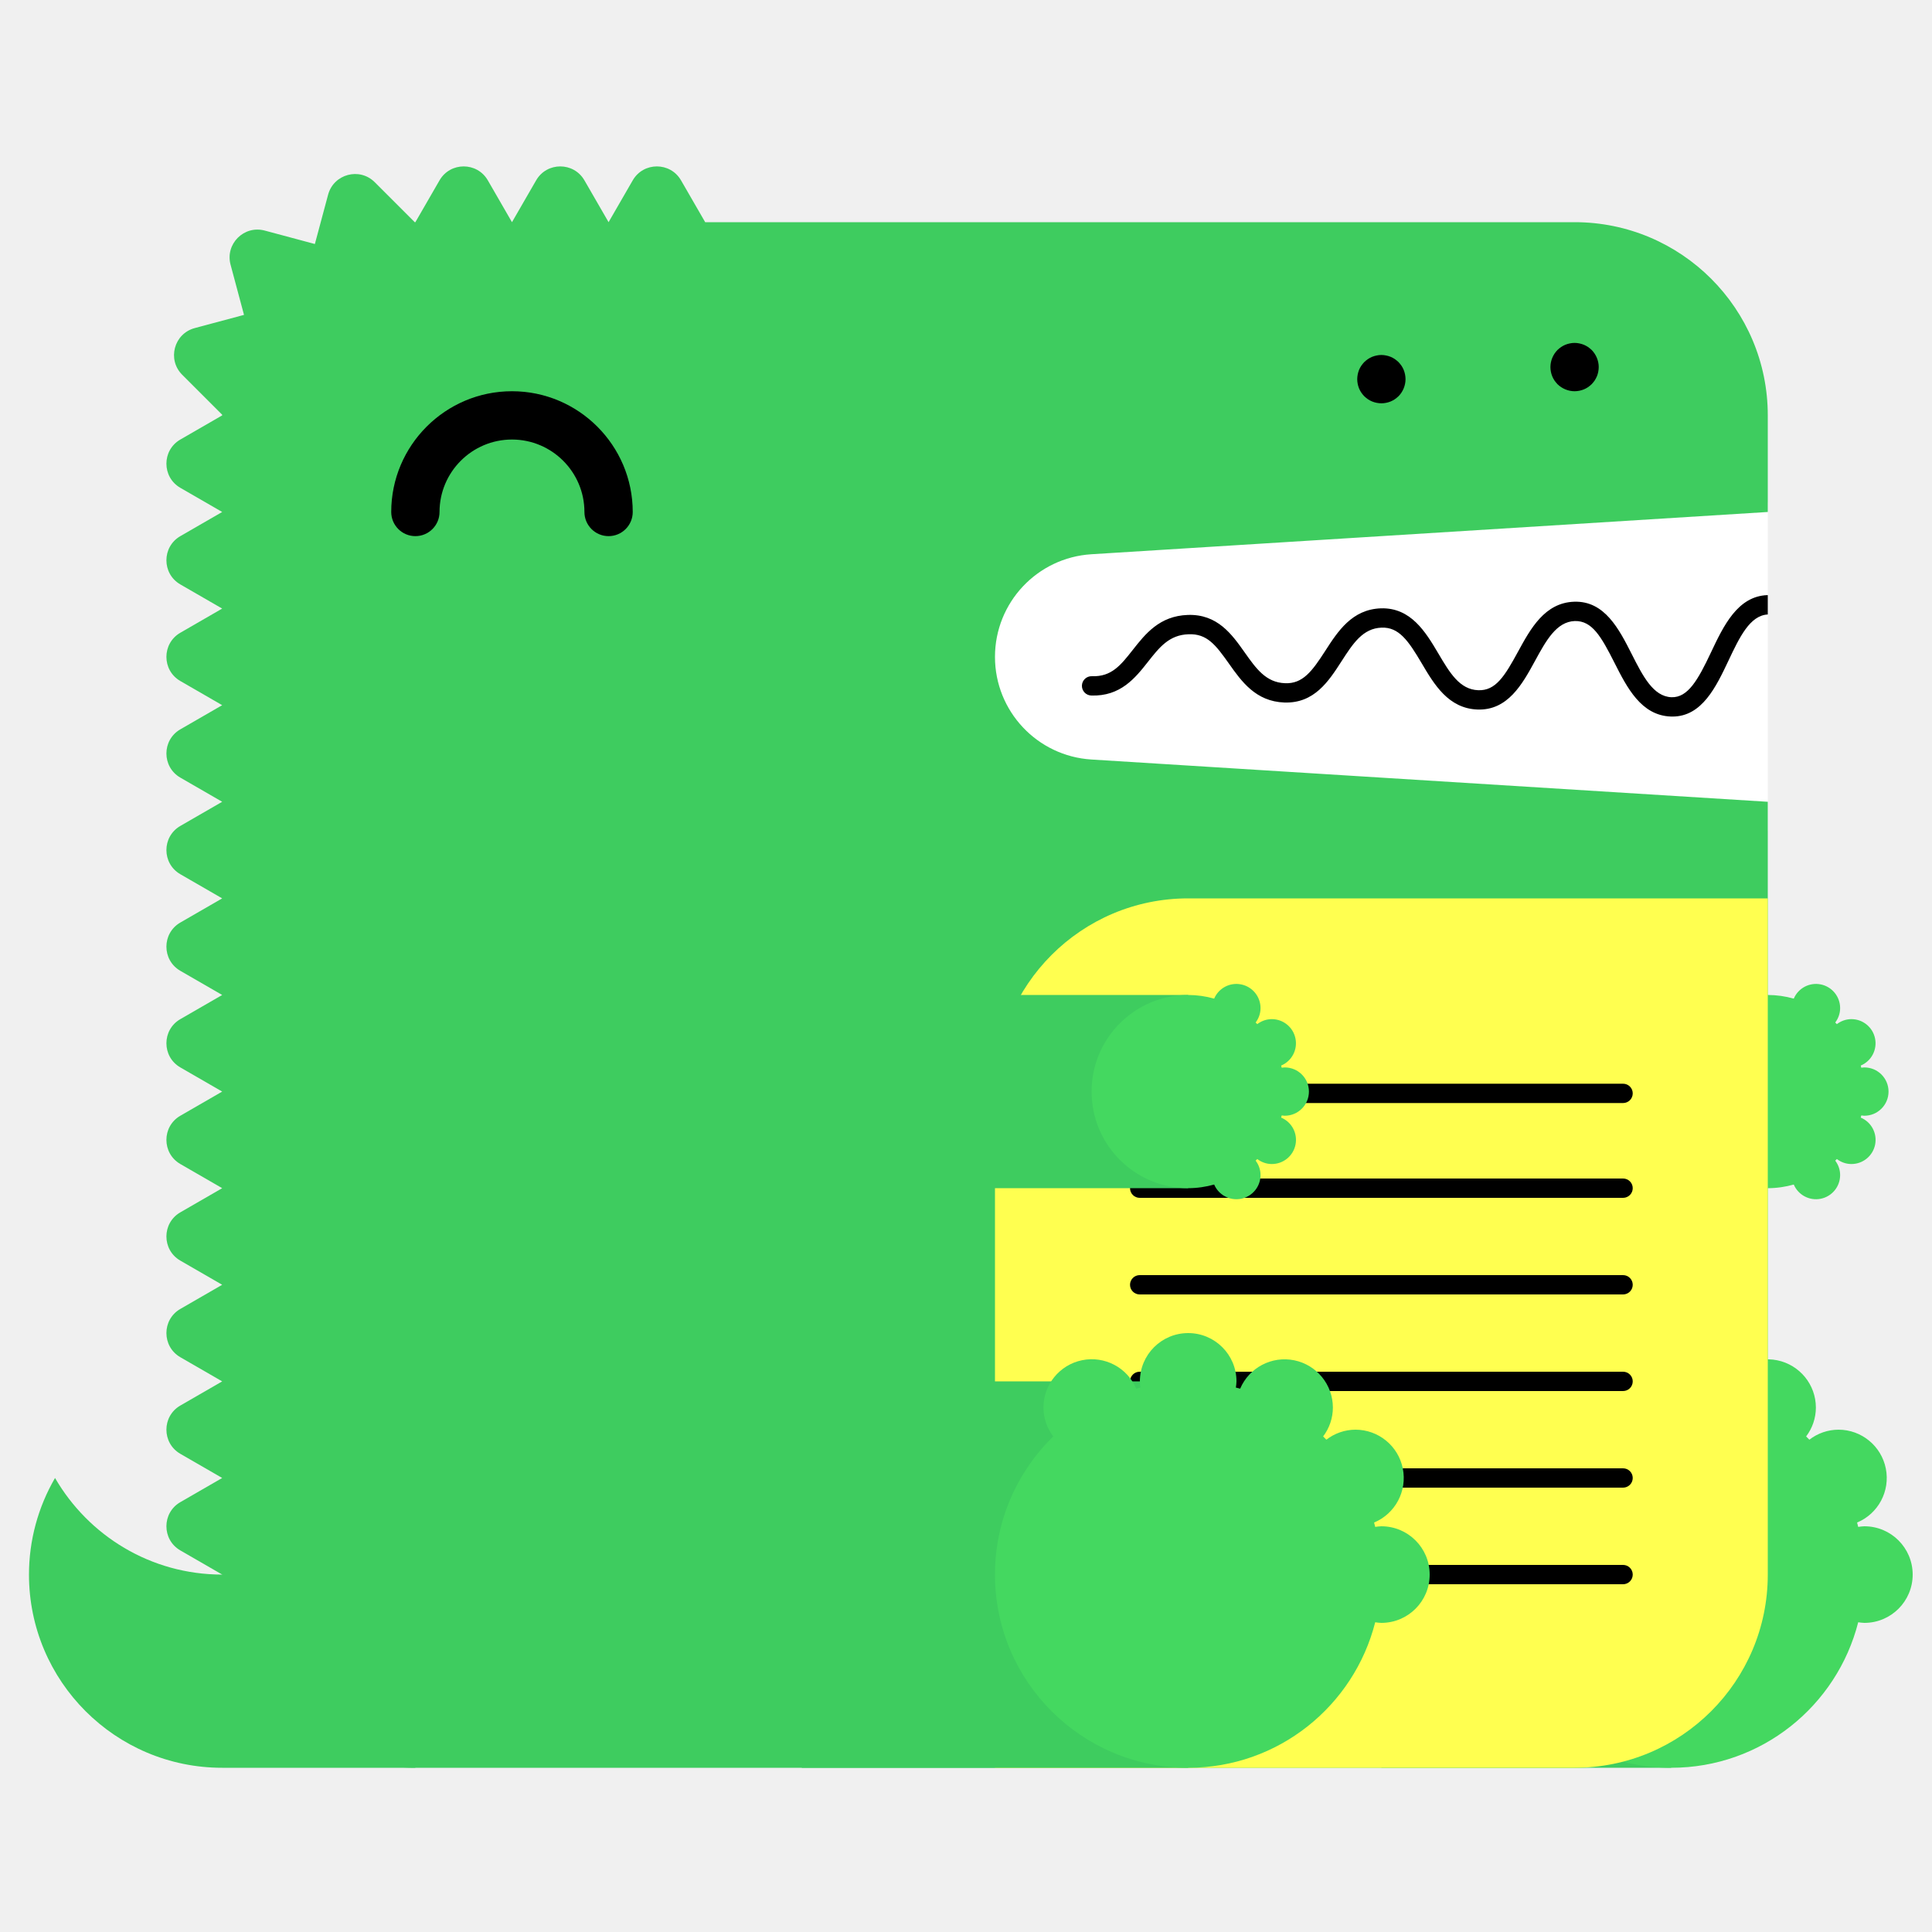
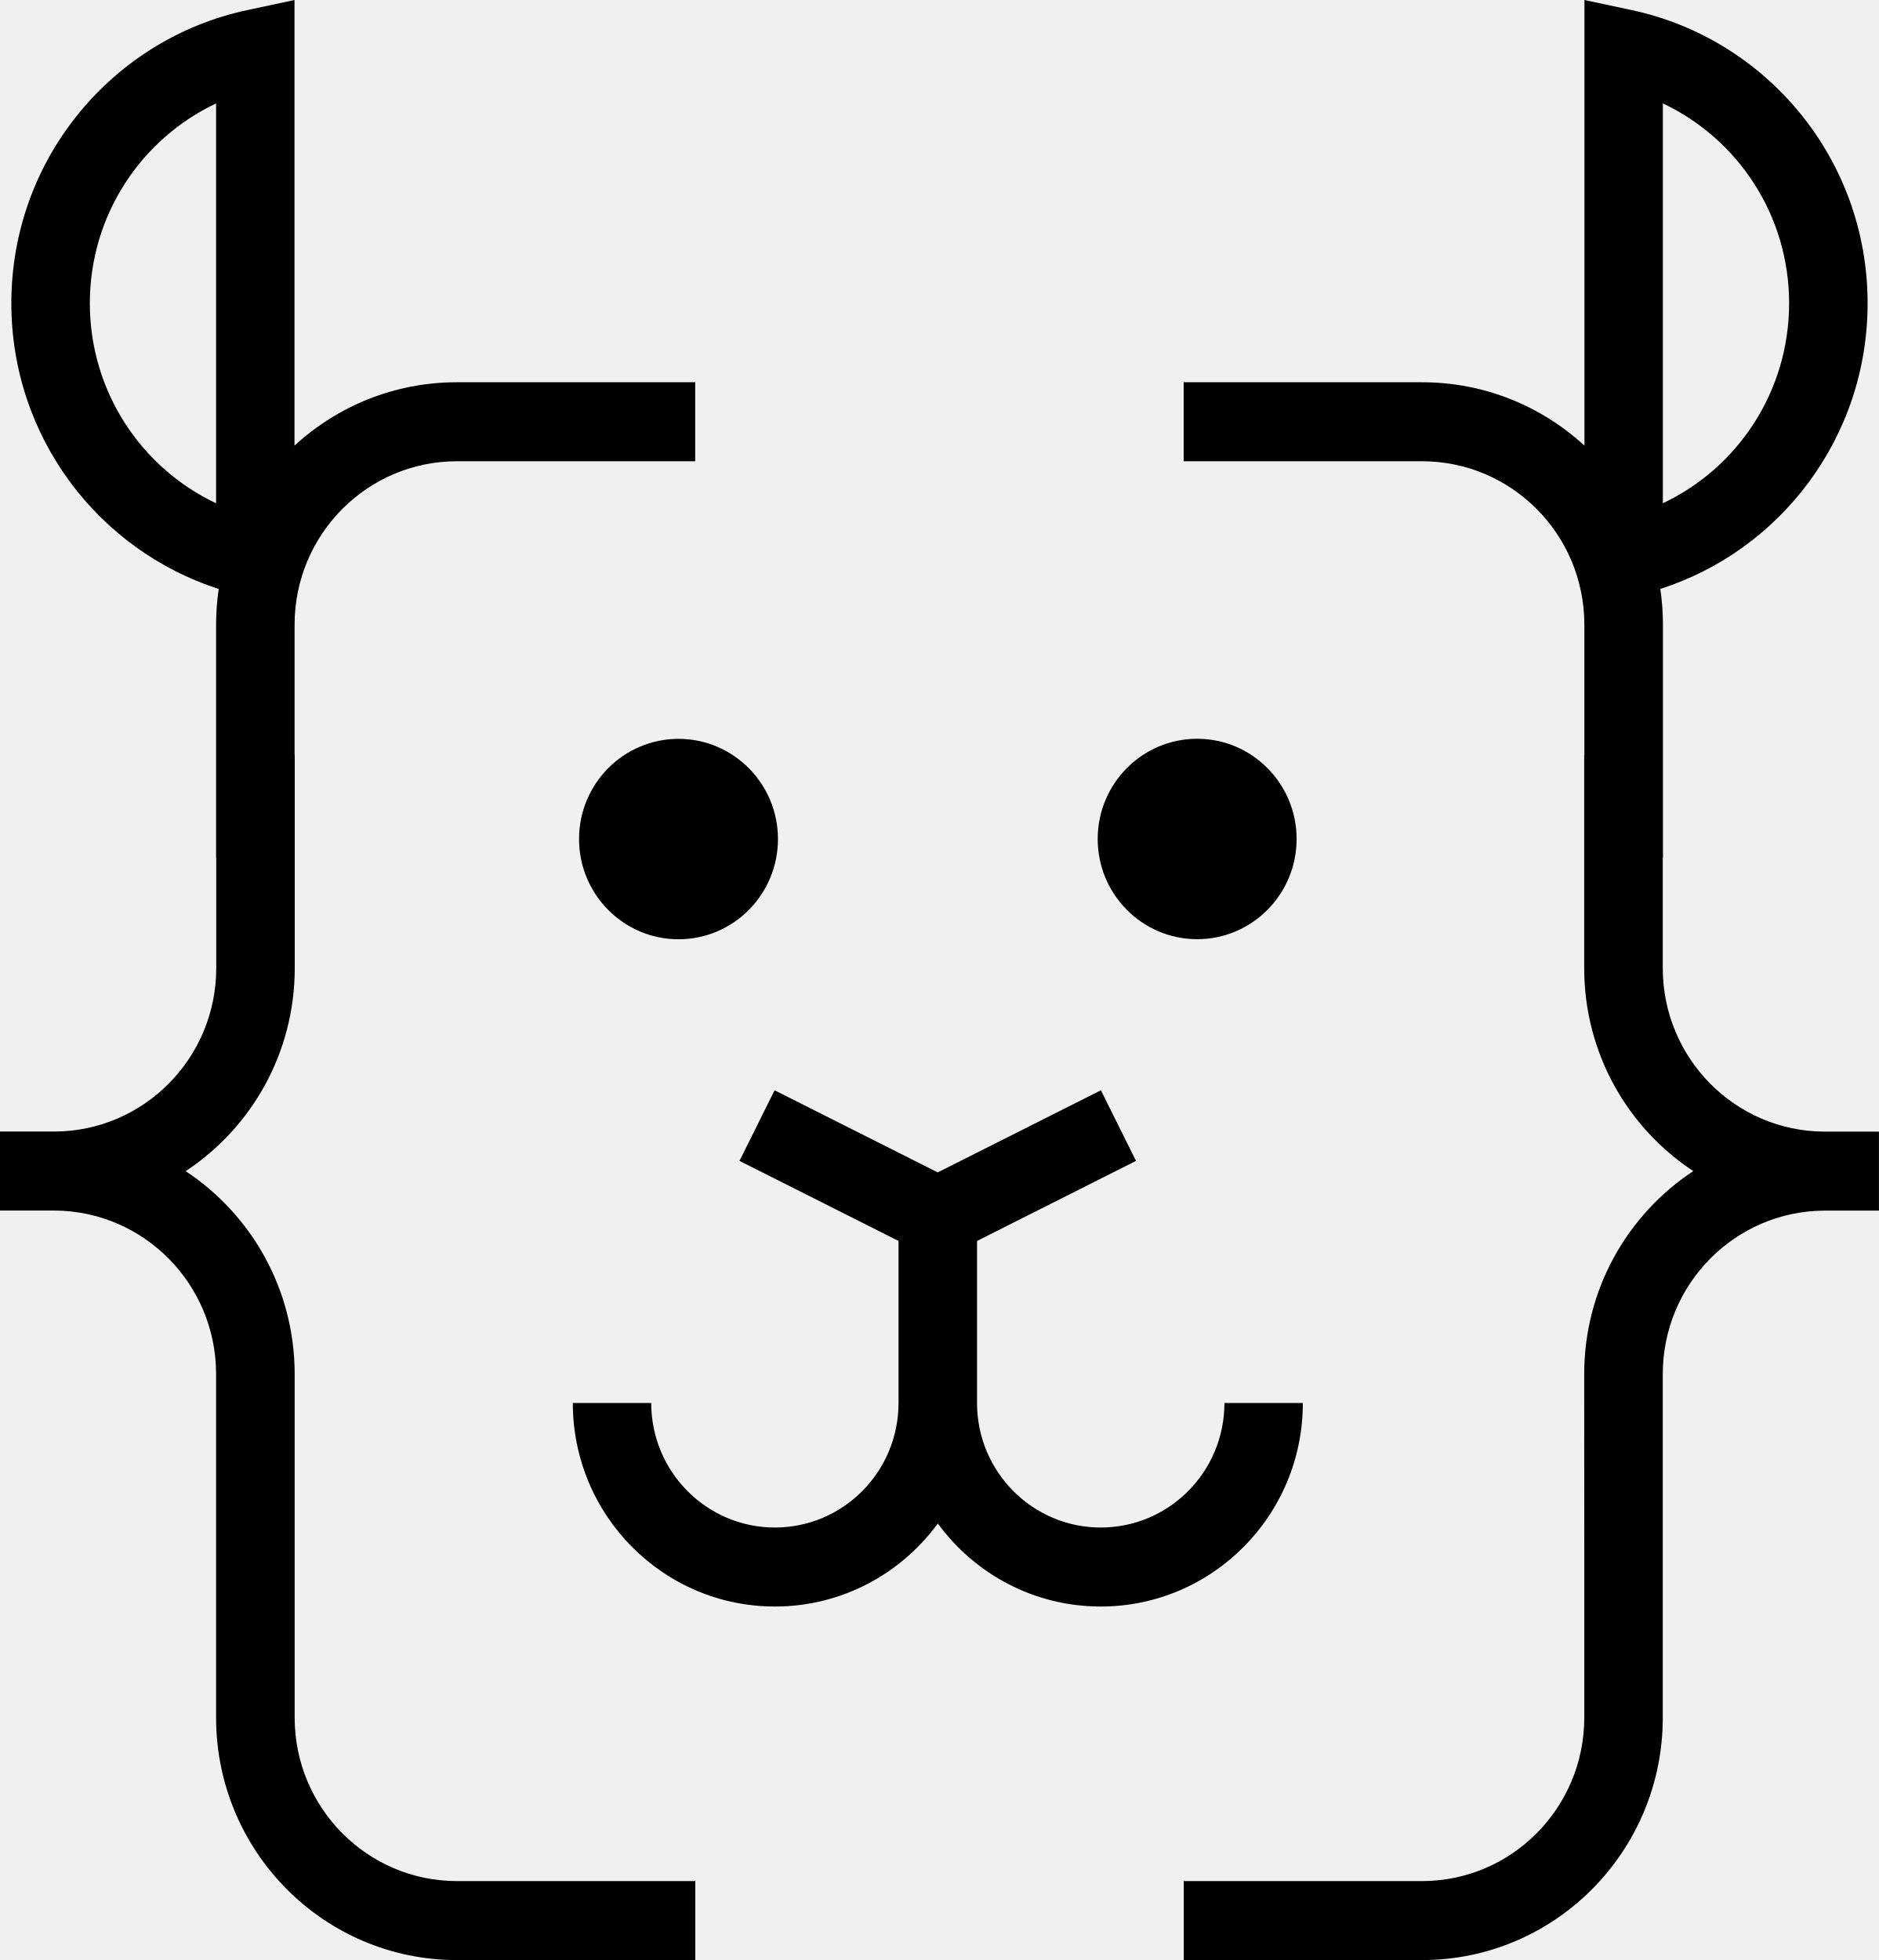
- <svg xmlns="http://www.w3.org/2000/svg" width="200" height="200" viewBox="0 0 200 200">
-   <g fill="none" fill-rule="evenodd">
-     <path fill="#FFF" d="M99 52h84v34H99z" />
-     <path d="M23 163c-7.398 0-13.843-4.027-17.303-10A19.886 19.886 0 0 0 3 163c0 11.046 8.954 20 20 20h20v-20H23z" fill="#3ECC5F" />
-     <path d="M112.98 57.376L183 53V43c0-11.046-8.954-20-20-20H73l-2.5-4.33c-1.112-1.925-3.889-1.925-5 0L63 23l-2.5-4.33c-1.111-1.925-3.889-1.925-5 0L53 23l-2.5-4.33c-1.111-1.925-3.889-1.925-5 0L43 23c-.022 0-.042.003-.065.003l-4.142-4.141c-1.57-1.571-4.252-.853-4.828 1.294l-1.369 5.104-5.192-1.392c-2.148-.575-4.111 1.389-3.535 3.536l1.39 5.193-5.102 1.367c-2.148.576-2.867 3.259-1.296 4.83l4.142 4.142c0 .021-.003.042-.003.064l-4.33 2.5c-1.925 1.111-1.925 3.889 0 5L23 53l-4.33 2.5c-1.925 1.111-1.925 3.889 0 5L23 63l-4.33 2.5c-1.925 1.111-1.925 3.889 0 5L23 73l-4.33 2.5c-1.925 1.111-1.925 3.889 0 5L23 83l-4.33 2.5c-1.925 1.111-1.925 3.889 0 5L23 93l-4.33 2.5c-1.925 1.111-1.925 3.889 0 5L23 103l-4.33 2.5c-1.925 1.111-1.925 3.889 0 5L23 113l-4.33 2.5c-1.925 1.111-1.925 3.889 0 5L23 123l-4.33 2.5c-1.925 1.111-1.925 3.889 0 5L23 133l-4.33 2.5c-1.925 1.111-1.925 3.889 0 5L23 143l-4.33 2.5c-1.925 1.111-1.925 3.889 0 5L23 153l-4.33 2.5c-1.925 1.111-1.925 3.889 0 5L23 163c0 11.046 8.954 20 20 20h120c11.046 0 20-8.954 20-20V83l-70.02-4.376A10.645 10.645 0 0 1 103 68c0-5.621 4.37-10.273 9.98-10.624" fill="#3ECC5F" />
-     <path fill="#3ECC5F" d="M143 183h30v-40h-30z" />
-     <path d="M193 158c-.219 0-.428.037-.639.064-.038-.15-.074-.301-.116-.451A5 5 0 0 0 190.32 148a4.96 4.96 0 0 0-3.016 1.036 26.531 26.531 0 0 0-.335-.336 4.955 4.955 0 0 0 1.011-2.987 5 5 0 0 0-9.599-1.959c-.148-.042-.297-.077-.445-.115.027-.211.064-.42.064-.639a5 5 0 0 0-5-5 5 5 0 0 0-5 5c0 .219.037.428.064.639-.148.038-.297.073-.445.115a4.998 4.998 0 0 0-9.599 1.959c0 1.125.384 2.151 1.011 2.987-3.717 3.632-6.031 8.693-6.031 14.3 0 11.046 8.954 20 20 20 9.339 0 17.16-6.41 19.361-15.064.211.027.42.064.639.064a5 5 0 0 0 5-5 5 5 0 0 0-5-5" fill="#44D860" />
-     <path fill="#3ECC5F" d="M153 123h30v-20h-30z" />
-     <path d="M193 115.5a2.5 2.5 0 1 0 0-5c-.109 0-.214.019-.319.032-.02-.075-.037-.15-.058-.225a2.501 2.501 0 0 0-.963-4.807c-.569 0-1.088.197-1.508.518a6.653 6.653 0 0 0-.168-.168c.314-.417.506-.931.506-1.494a2.5 2.5 0 0 0-4.8-.979A9.987 9.987 0 0 0 183 103c-5.522 0-10 4.478-10 10s4.478 10 10 10c.934 0 1.833-.138 2.69-.377a2.5 2.5 0 0 0 4.8-.979c0-.563-.192-1.077-.506-1.494.057-.055.113-.111.168-.168.42.321.939.518 1.508.518a2.5 2.5 0 0 0 .963-4.807c.021-.074.038-.15.058-.225.105.013.21.032.319.032" fill="#44D860" />
-     <path d="M63 55.5a2.5 2.5 0 0 1-2.5-2.5c0-4.136-3.364-7.5-7.5-7.5s-7.5 3.364-7.5 7.5a2.5 2.5 0 1 1-5 0c0-6.893 5.607-12.5 12.5-12.5S65.5 46.107 65.5 53a2.5 2.5 0 0 1-2.5 2.5" fill="#000" />
-     <path d="M103 183h60c11.046 0 20-8.954 20-20V93h-60c-11.046 0-20 8.954-20 20v70z" fill="#FFFF50" />
-     <path d="M168.02 124h-50.04a1 1 0 1 1 0-2h50.04a1 1 0 1 1 0 2m0 20h-50.04a1 1 0 1 1 0-2h50.04a1 1 0 1 1 0 2m0 20h-50.04a1 1 0 1 1 0-2h50.04a1 1 0 1 1 0 2m0-49.814h-50.04a1 1 0 1 1 0-2h50.04a1 1 0 1 1 0 2m0 19.814h-50.04a1 1 0 1 1 0-2h50.04a1 1 0 1 1 0 2m0 20h-50.04a1 1 0 1 1 0-2h50.04a1 1 0 1 1 0 2M183 61.611c-.012 0-.022-.006-.034-.005-3.09.105-4.552 3.196-5.842 5.923-1.346 2.85-2.387 4.703-4.093 4.647-1.889-.068-2.969-2.202-4.113-4.46-1.314-2.594-2.814-5.536-5.963-5.426-3.046.104-4.513 2.794-5.807 5.167-1.377 2.528-2.314 4.065-4.121 3.994-1.927-.07-2.951-1.805-4.136-3.813-1.321-2.236-2.848-4.75-5.936-4.664-2.994.103-4.465 2.385-5.763 4.4-1.373 2.13-2.335 3.428-4.165 3.351-1.973-.07-2.992-1.51-4.171-3.177-1.324-1.873-2.816-3.993-5.895-3.89-2.928.1-4.399 1.97-5.696 3.618-1.232 1.564-2.194 2.802-4.229 2.724a1 1 0 0 0-.072 2c3.017.101 4.545-1.8 5.872-3.487 1.177-1.496 2.193-2.787 4.193-2.855 1.926-.082 2.829 1.115 4.195 3.045 1.297 1.834 2.769 3.914 5.731 4.021 3.103.104 4.596-2.215 5.918-4.267 1.182-1.834 2.202-3.417 4.15-3.484 1.793-.067 2.769 1.35 4.145 3.681 1.297 2.197 2.766 4.686 5.787 4.796 3.125.108 4.634-2.62 5.949-5.035 1.139-2.088 2.214-4.06 4.119-4.126 1.793-.042 2.728 1.595 4.111 4.33 1.292 2.553 2.757 5.445 5.825 5.556l.169.003c3.064 0 4.518-3.075 5.805-5.794 1.139-2.41 2.217-4.68 4.067-4.773v-2z" fill="#000" />
-     <path fill="#3ECC5F" d="M83 183h40v-40H83z" />
-     <path d="M143 158c-.219 0-.428.037-.639.064-.038-.15-.074-.301-.116-.451A5 5 0 0 0 140.32 148a4.96 4.96 0 0 0-3.016 1.036 26.531 26.531 0 0 0-.335-.336 4.955 4.955 0 0 0 1.011-2.987 5 5 0 0 0-9.599-1.959c-.148-.042-.297-.077-.445-.115.027-.211.064-.42.064-.639a5 5 0 0 0-5-5 5 5 0 0 0-5 5c0 .219.037.428.064.639-.148.038-.297.073-.445.115a4.998 4.998 0 0 0-9.599 1.959c0 1.125.384 2.151 1.011 2.987-3.717 3.632-6.031 8.693-6.031 14.3 0 11.046 8.954 20 20 20 9.339 0 17.16-6.41 19.361-15.064.211.027.42.064.639.064a5 5 0 0 0 5-5 5 5 0 0 0-5-5" fill="#44D860" />
-     <path fill="#3ECC5F" d="M83 123h40v-20H83z" />
-     <path d="M133 115.5a2.5 2.5 0 1 0 0-5c-.109 0-.214.019-.319.032-.02-.075-.037-.15-.058-.225a2.501 2.501 0 0 0-.963-4.807c-.569 0-1.088.197-1.508.518a6.653 6.653 0 0 0-.168-.168c.314-.417.506-.931.506-1.494a2.5 2.5 0 0 0-4.8-.979A9.987 9.987 0 0 0 123 103c-5.522 0-10 4.478-10 10s4.478 10 10 10c.934 0 1.833-.138 2.69-.377a2.5 2.5 0 0 0 4.8-.979c0-.563-.192-1.077-.506-1.494.057-.055.113-.111.168-.168.42.321.939.518 1.508.518a2.5 2.5 0 0 0 .963-4.807c.021-.074.038-.15.058-.225.105.013.21.032.319.032" fill="#44D860" />
-     <path d="M143 41.75c-.16 0-.33-.02-.49-.05a2.52 2.52 0 0 1-.47-.14c-.15-.06-.29-.14-.431-.23-.13-.09-.259-.2-.38-.31-.109-.12-.219-.24-.309-.38s-.17-.28-.231-.43a2.619 2.619 0 0 1-.189-.96c0-.16.02-.33.05-.49.03-.16.08-.31.139-.47.061-.15.141-.29.231-.43.09-.13.2-.26.309-.38.121-.11.25-.22.38-.31.141-.09.281-.17.431-.23.149-.06.31-.11.47-.14.32-.07.65-.07.98 0 .159.03.32.08.47.14.149.06.29.14.43.23.13.09.259.2.38.31.11.12.22.25.31.38.09.14.17.28.23.43.06.16.11.31.14.47.029.16.05.33.05.49 0 .66-.271 1.31-.73 1.77-.121.11-.25.22-.38.31-.14.09-.281.17-.43.23a2.565 2.565 0 0 1-.96.19m20-1.25c-.66 0-1.3-.27-1.771-.73a3.802 3.802 0 0 1-.309-.38c-.09-.14-.17-.28-.231-.43a2.619 2.619 0 0 1-.189-.96c0-.66.27-1.3.729-1.77.121-.11.25-.22.38-.31.141-.09.281-.17.431-.23.149-.06.31-.11.47-.14.32-.07.66-.07.98 0 .159.03.32.08.47.14.149.06.29.14.43.23.13.09.259.2.38.31.459.47.73 1.11.73 1.77 0 .16-.021.33-.05.49-.03.16-.08.32-.14.47-.07.15-.14.29-.23.43-.09.13-.2.26-.31.38-.121.11-.25.22-.38.31-.14.09-.281.17-.43.23a2.565 2.565 0 0 1-.96.19" fill="#000" />
+ <svg xmlns="http://www.w3.org/2000/svg" width="22.86" height="23.843" viewBox="0 0 22.86 23.843" fill="none" version="1.1" id="svg30">
+   <g clip-path="url(#clip0_71_914)" id="g23">
+     <path fill-rule="evenodd" clip-rule="evenodd" d="M 3.583,0 V 5.421 C 4.104,4.942 4.798,4.65 5.559,4.65 H 8.458 V 5.611 H 5.559 c -1.09,0 -1.975,0.89 -1.975,1.989 v 1.587 h 0.002 v 2.59 c 0,1.034 -0.528,1.943 -1.327,2.47 0.799,0.527 1.326,1.437 1.326,2.469 v 3.028 h -4e-5 v 1.15 c 0,1.098 0.884,1.989 1.975,1.989 h 2.899 v 0.961 H 5.559 c -1.619,0 -2.93,-1.322 -2.93,-2.95 v -1.97 h 4e-5 V 16.715 c 0,-1.093 -0.877,-1.982 -1.963,-1.989 H 0.655 0 v -10e-5 -0.961 0 H 0.654 0.667 C 1.752,13.759 2.631,12.871 2.631,11.776 V 10.436 H 2.629 V 7.6 c 0,-0.148 0.011,-0.293 0.032,-0.436 C 1.198,6.695 0.138,5.317 0.138,3.689 0.138,1.933 1.369,0.473 3.007,0.123 Z m -0.954,1.258 c -0.908,0.429 -1.536,1.356 -1.536,2.431 0,1.076 0.628,2.005 1.536,2.433 z M 19.275,18.924 v 1.97 c 0,1.098 -0.884,1.989 -1.975,1.989 h -2.898 v 0.961 h 2.898 c 1.619,0 2.93,-1.322 2.93,-2.95 v -1.15 0 -3.028 c 0,-1.094 0.877,-1.982 1.963,-1.989 h 0.012 0.655 v -10e-5 -0.961 0 h -0.655 -0.012 c -1.085,-0.006 -1.963,-0.894 -1.963,-1.989 v -1.341 h 0.002 V 7.6 c 0,-0.148 -0.011,-0.293 -0.032,-0.436 1.463,-0.468 2.522,-1.847 2.522,-3.475 0,-1.755 -1.23,-3.215 -2.869,-3.566 L 19.277,0 V 5.421 C 18.756,4.942 18.062,4.65 17.301,4.65 h -2.9 v 0.961 h 2.9 c 1.09,0 1.975,0.89 1.975,1.989 v 1.587 h -0.002 v 2.59 c 0,1.034 0.528,1.943 1.327,2.469 -0.799,0.527 -1.327,1.437 -1.327,2.469 z M 9.428,18.582 c -0.831,0 -1.505,-0.678 -1.505,-1.515 H 6.969 c 0,1.367 1.101,2.476 2.459,2.476 0.813,0 1.534,-0.398 1.982,-1.01 0.448,0.613 1.169,1.01 1.982,1.01 1.358,0 2.459,-1.109 2.459,-2.476 h -0.954 c 0,0.837 -0.674,1.515 -1.505,1.515 -0.83,0 -1.504,-0.678 -1.505,-1.513 v -0.002 -1.971 l 1.934,-0.974 -0.427,-0.859 -1.985,0.999 -1.985,-0.999 -0.427,0.859 1.935,0.974 v 1.971 h -2e-4 c 0,0.837 -0.674,1.515 -1.505,1.515 z m 5.137,-7.157 c 0.668,0 1.21,-0.546 1.21,-1.219 0,-0.673 -0.542,-1.219 -1.21,-1.219 -0.668,0 -1.21,0.546 -1.21,1.219 0,0.673 0.542,1.219 1.21,1.219 z M 9.465,10.207 c 0,0.673 -0.542,1.219 -1.21,1.219 -0.668,0 -1.21,-0.546 -1.21,-1.219 0,-0.673 0.542,-1.219 1.21,-1.219 0.668,0 1.21,0.546 1.21,1.219 z M 20.231,6.122 V 1.258 c 0.909,0.429 1.536,1.356 1.536,2.431 0,1.076 -0.628,2.005 -1.536,2.433 z" fill="#f7f7f7" id="path9" style="fill:#000000" />
  </g>
+   <defs id="defs28">
+     <clipPath id="clip0_71_914">
+       <rect width="87" height="24" fill="#ffffff" id="rect25" x="0" y="0" />
+     </clipPath>
+   </defs>
</svg>
